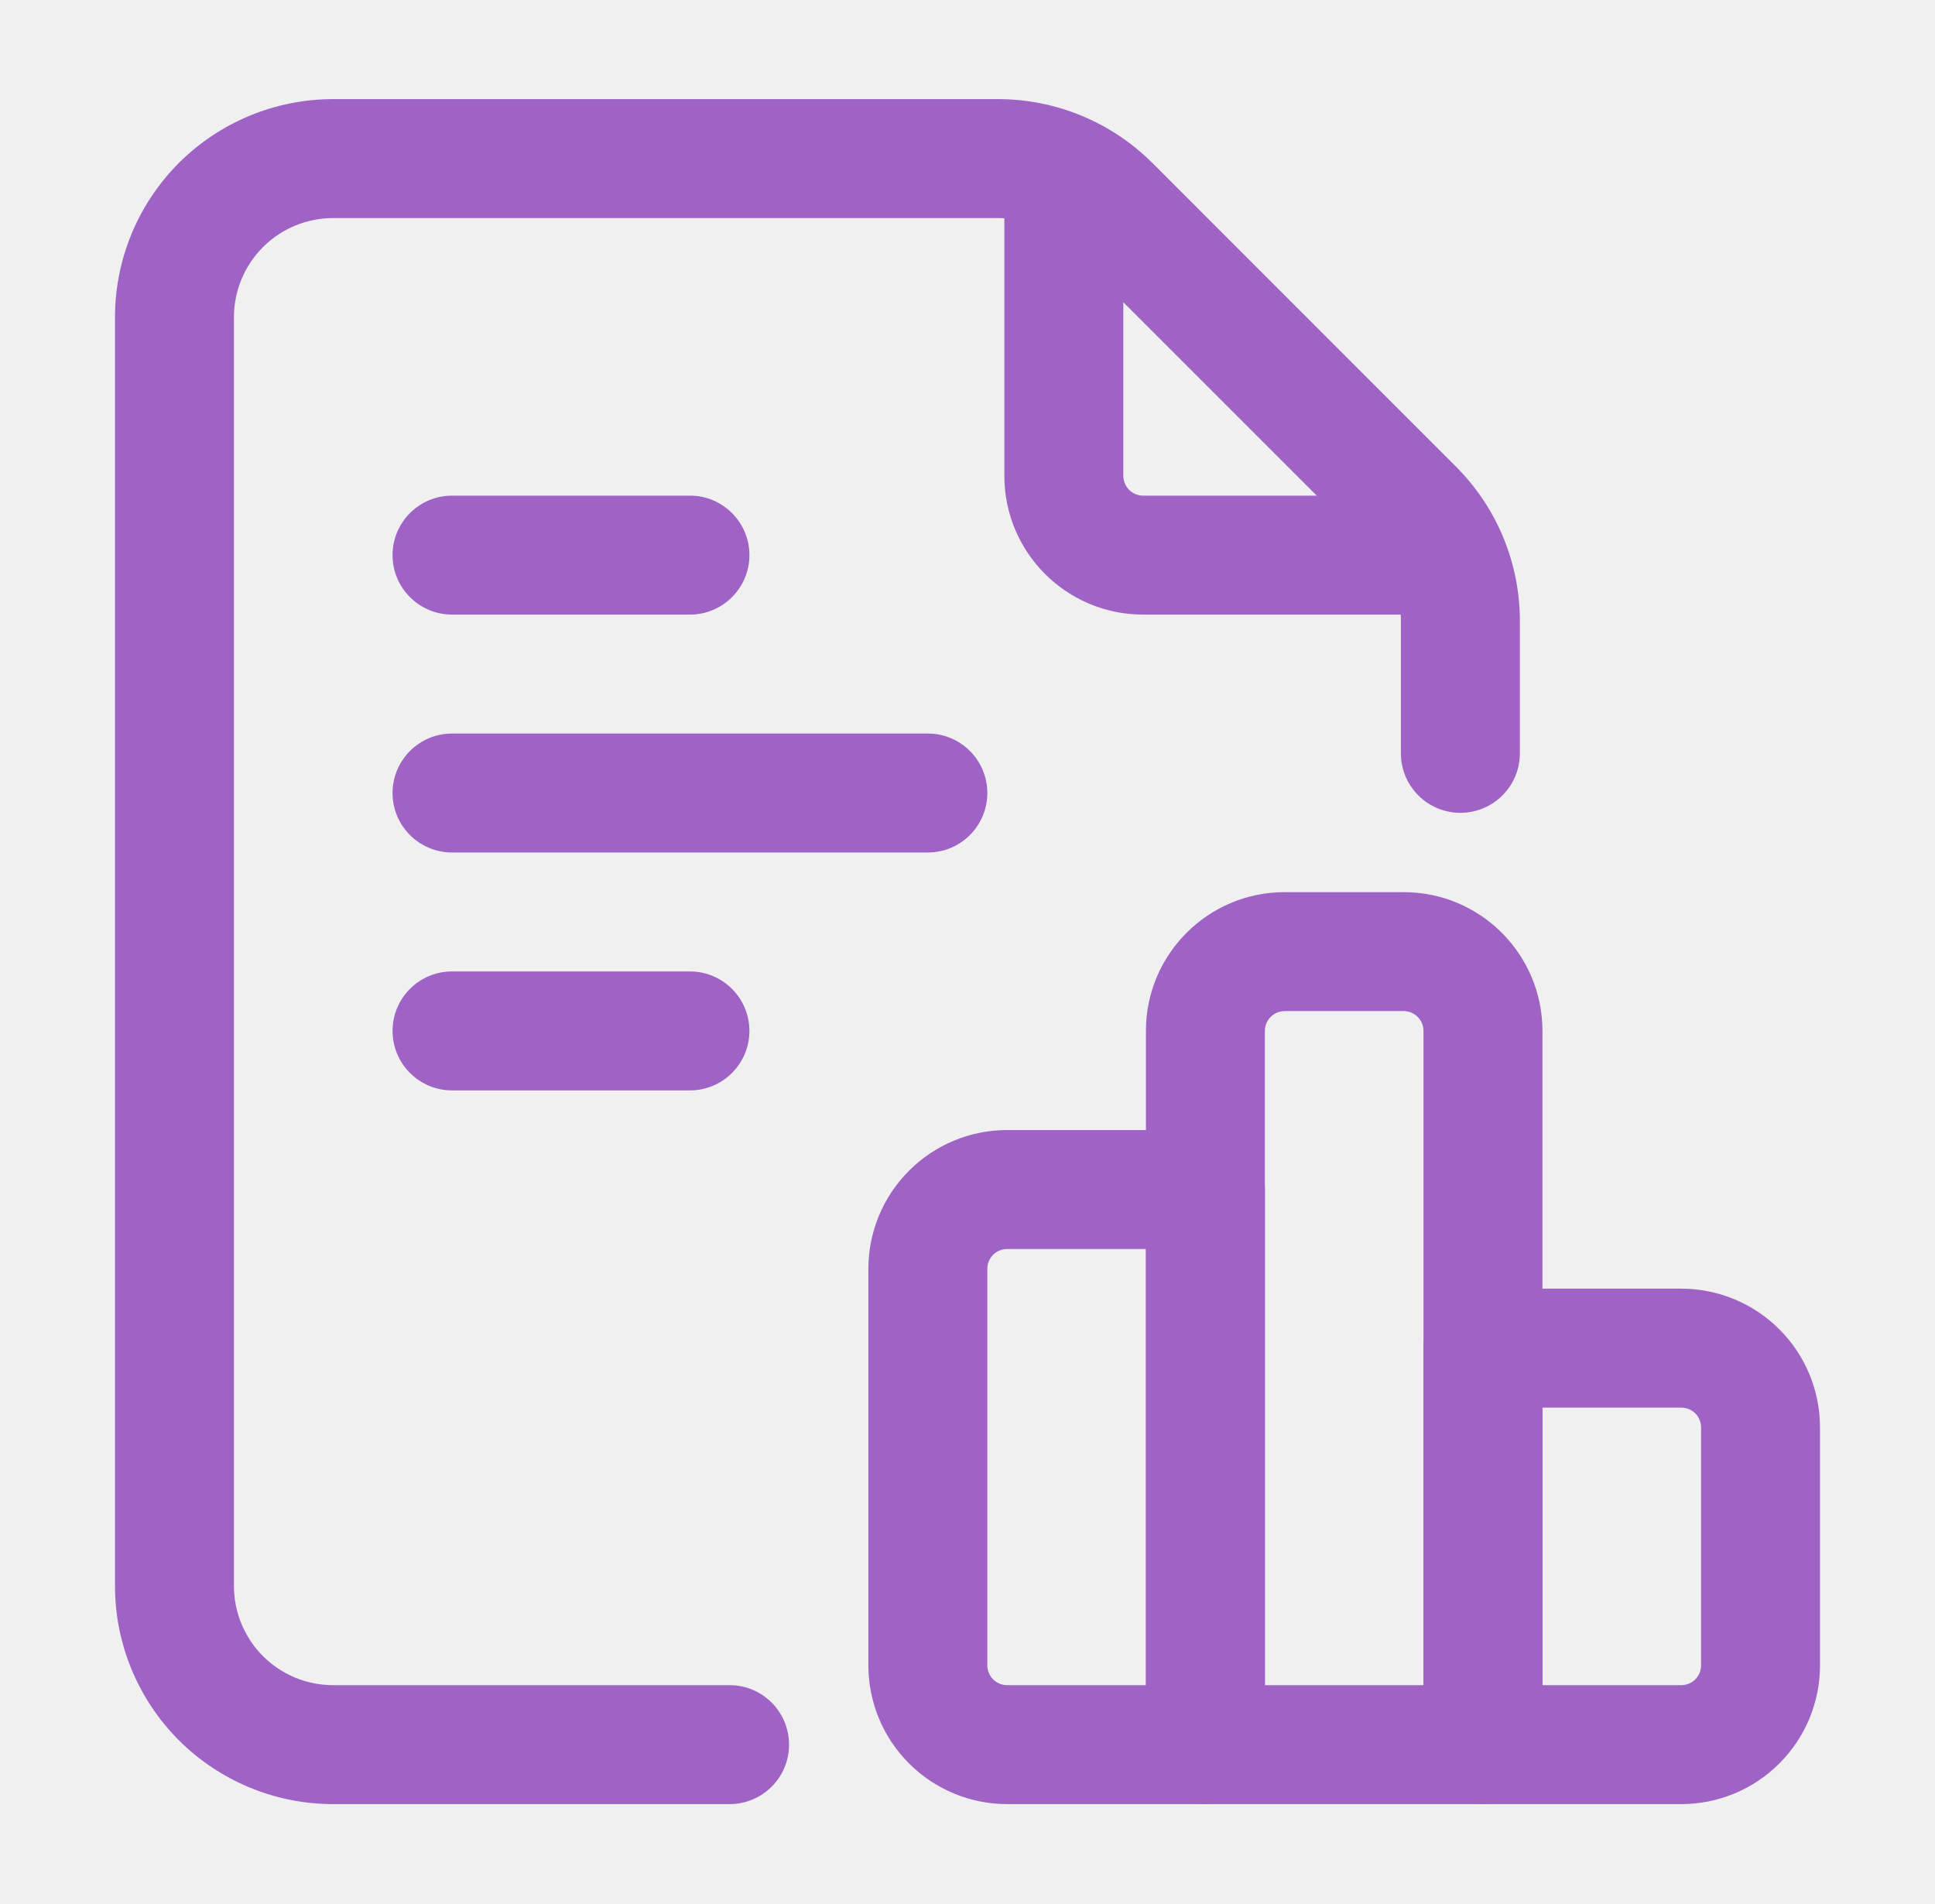
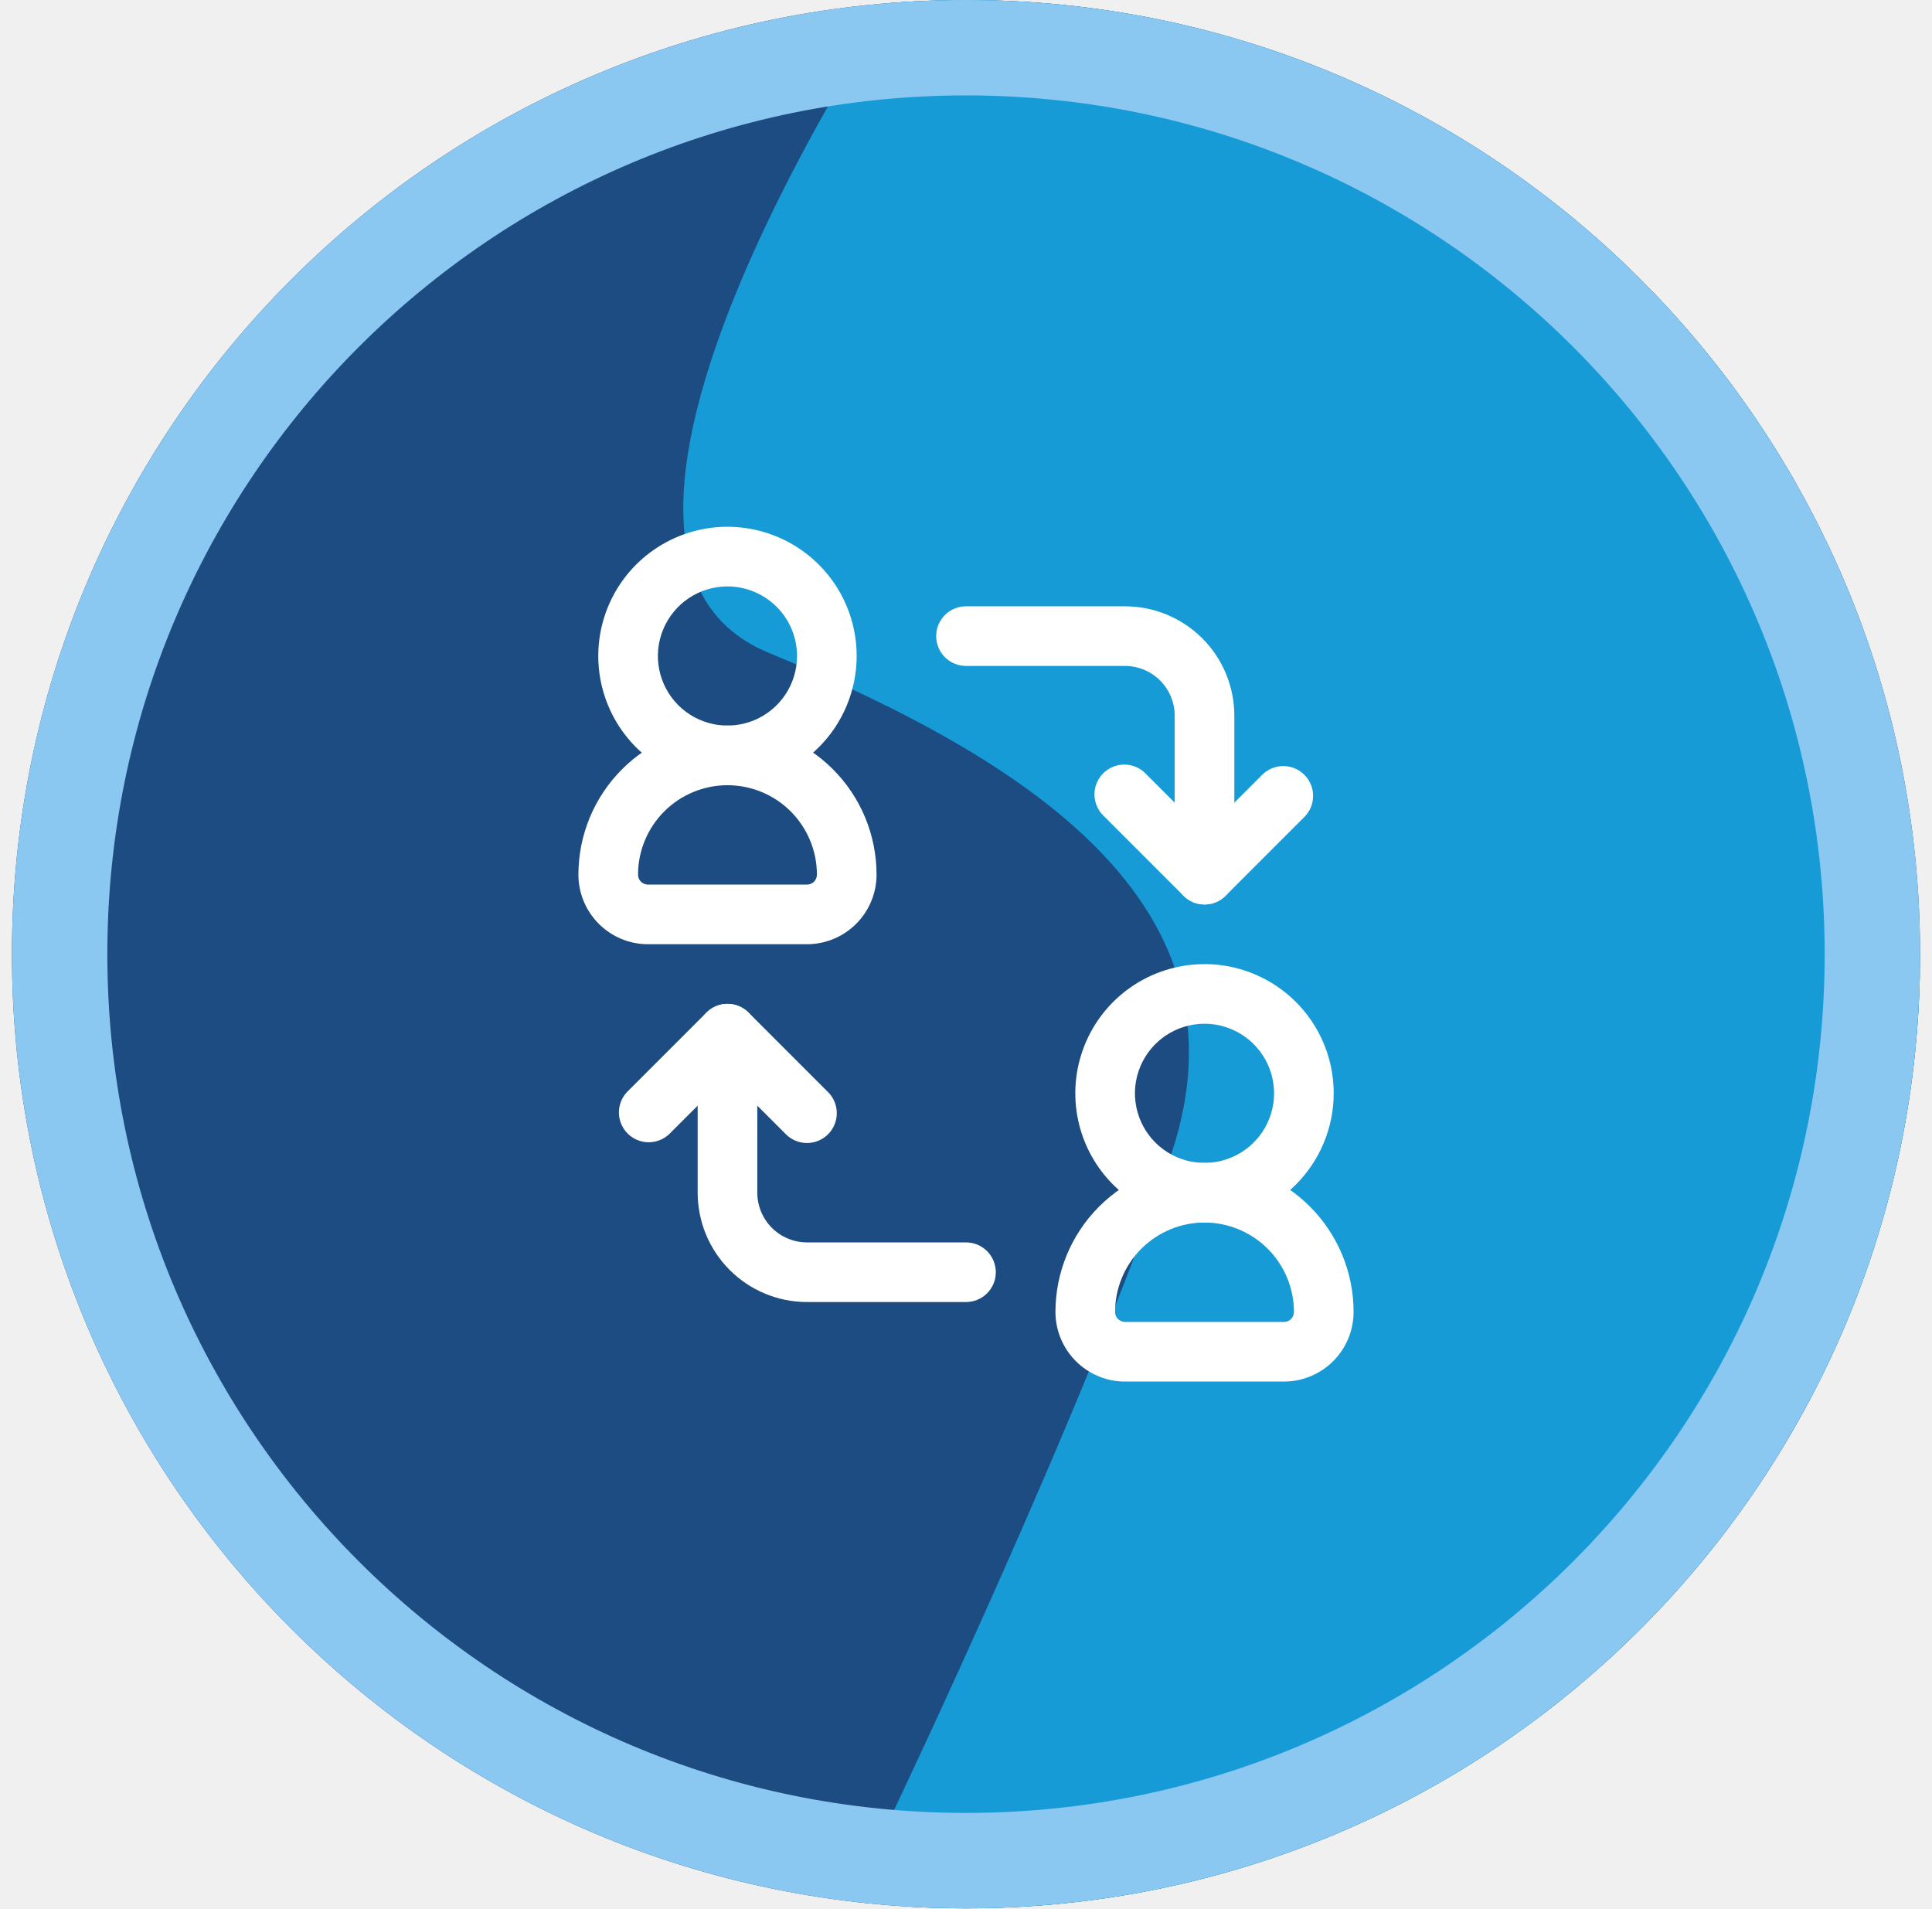
- <svg xmlns="http://www.w3.org/2000/svg" width="61" height="60" viewBox="0 0 61 60" fill="none">
-   <path fill-rule="evenodd" clip-rule="evenodd" d="M47.913 23.75V19.57C47.913 17.747 47.188 16 45.898 14.71C43.492 12.305 38.733 7.545 36.328 5.138C35.038 3.85 33.29 3.125 31.465 3.125H10.5C8.678 3.125 6.928 3.85 5.638 5.138C4.35 6.428 3.625 8.178 3.625 10V50C3.625 51.822 4.35 53.572 5.638 54.862C6.928 56.15 8.678 56.875 10.5 56.875H23C24.035 56.875 24.875 56.035 24.875 55C24.875 53.965 24.035 53.125 23 53.125H10.5C9.67 53.125 8.877 52.795 8.29 52.21C7.705 51.623 7.375 50.83 7.375 50V10C7.375 9.17 7.705 8.377 8.29 7.79C8.877 7.205 9.67 6.875 10.5 6.875H31.465C32.295 6.875 33.09 7.205 33.675 7.79L43.248 17.363C43.833 17.948 44.163 18.742 44.163 19.57V23.75C44.163 24.785 45.002 25.625 46.038 25.625C47.072 25.625 47.913 24.785 47.913 23.75Z" fill="#9F63C6" />
-   <path fill-rule="evenodd" clip-rule="evenodd" d="M31.662 6.25V15C31.662 17.418 33.62 19.375 36.037 19.375H44.787C45.822 19.375 46.662 18.535 46.662 17.5C46.662 16.465 45.822 15.625 44.787 15.625H36.037C35.692 15.625 35.412 15.345 35.412 15V6.25C35.412 5.215 34.572 4.375 33.537 4.375C32.502 4.375 31.662 5.215 31.662 6.25Z" fill="#9F63C6" />
-   <path fill-rule="evenodd" clip-rule="evenodd" d="M14.25 19.375H21.75C22.785 19.375 23.625 18.535 23.625 17.5C23.625 16.465 22.785 15.625 21.75 15.625H14.25C13.215 15.625 12.375 16.465 12.375 17.5C12.375 18.535 13.215 19.375 14.25 19.375Z" fill="#9F63C6" />
-   <path fill-rule="evenodd" clip-rule="evenodd" d="M14.25 34.375H21.75C22.785 34.375 23.625 33.535 23.625 32.5C23.625 31.465 22.785 30.625 21.75 30.625H14.25C13.215 30.625 12.375 31.465 12.375 32.5C12.375 33.535 13.215 34.375 14.25 34.375Z" fill="#9F63C6" />
-   <path fill-rule="evenodd" clip-rule="evenodd" d="M14.25 26.875H29.25C30.285 26.875 31.125 26.035 31.125 25C31.125 23.965 30.285 23.125 29.25 23.125H14.25C13.215 23.125 12.375 23.965 12.375 25C12.375 26.035 13.215 26.875 14.25 26.875Z" fill="#9F63C6" />
-   <path fill-rule="evenodd" clip-rule="evenodd" d="M57.375 45C57.375 43.84 56.915 42.727 56.093 41.907C55.273 41.085 54.16 40.625 53 40.625H46.75C45.715 40.625 44.875 41.465 44.875 42.5V55C44.875 56.035 45.715 56.875 46.75 56.875H53C54.16 56.875 55.273 56.415 56.093 55.593C56.915 54.773 57.375 53.66 57.375 52.5V45ZM53.625 45V52.5C53.625 52.665 53.56 52.825 53.443 52.943C53.325 53.06 53.165 53.125 53 53.125H48.625V44.375H53C53.165 44.375 53.325 44.44 53.443 44.557C53.56 44.675 53.625 44.835 53.625 45Z" fill="#9F63C6" />
-   <path fill-rule="evenodd" clip-rule="evenodd" d="M48.625 55V32.5C48.625 30.082 46.665 28.125 44.25 28.125H40.5C38.085 28.125 36.125 30.082 36.125 32.5V55C36.125 56.035 36.965 56.875 38 56.875H46.75C47.785 56.875 48.625 56.035 48.625 55ZM44.875 32.5V53.125H39.875V32.5C39.875 32.155 40.155 31.875 40.5 31.875H44.25C44.595 31.875 44.875 32.155 44.875 32.5Z" fill="#9F63C6" />
-   <path fill-rule="evenodd" clip-rule="evenodd" d="M39.875 37.5C39.875 36.465 39.035 35.625 38 35.625H31.75C30.59 35.625 29.477 36.085 28.657 36.907C27.835 37.727 27.375 38.84 27.375 40V52.5C27.375 53.66 27.835 54.773 28.657 55.593C29.477 56.415 30.59 56.875 31.75 56.875H38C39.035 56.875 39.875 56.035 39.875 55V37.5ZM36.125 39.375V53.125H31.75C31.585 53.125 31.425 53.06 31.308 52.943C31.19 52.825 31.125 52.665 31.125 52.5V40C31.125 39.835 31.19 39.675 31.308 39.557C31.425 39.44 31.585 39.375 31.75 39.375H36.125Z" fill="#9F63C6" />
+ <svg xmlns="http://www.w3.org/2000/svg" width="81" height="80" viewBox="0 0 81 80" fill="none">
+   <g clip-path="url(#clip0_2081_8165)">
+     <rect x="0.5" width="80" height="80" rx="40" fill="#1C4C81" />
+     <path d="M32.212 27.36C21.219 22.825 39.158 -2.679 39.158 -2.679H40.679L71.825 6.219L85.566 61.07L40.679 92.944L37.407 76.041C37.407 76.041 45.669 58.719 49.12 48.335C52.571 37.951 43.205 31.895 32.212 27.36Z" fill="#169BD7" />
+     <path d="M50.5 51.25C49.428 51.25 48.381 50.932 47.49 50.337C46.6 49.742 45.905 48.896 45.495 47.906C45.085 46.916 44.978 45.827 45.187 44.777C45.396 43.726 45.912 42.761 46.669 42.003C47.427 41.246 48.392 40.73 49.443 40.521C50.494 40.312 51.583 40.419 52.572 40.829C53.562 41.239 54.408 41.933 55.004 42.824C55.599 43.715 55.916 44.762 55.916 45.833C55.915 47.269 55.343 48.646 54.328 49.662C53.312 50.677 51.936 51.248 50.5 51.25ZM50.5 42.917C49.923 42.917 49.359 43.088 48.879 43.408C48.4 43.729 48.026 44.184 47.805 44.717C47.584 45.25 47.526 45.837 47.639 46.402C47.752 46.968 48.029 47.488 48.437 47.896C48.845 48.304 49.365 48.581 49.931 48.694C50.496 48.806 51.083 48.749 51.616 48.528C52.149 48.307 52.604 47.933 52.925 47.454C53.245 46.974 53.416 46.41 53.416 45.833C53.416 45.06 53.108 44.319 52.561 43.772C52.014 43.225 51.273 42.918 50.5 42.917Z" fill="white" />
+     <path d="M53.833 57.917H47.167C46.393 57.916 45.652 57.608 45.105 57.061C44.559 56.515 44.251 55.773 44.25 55C44.25 53.342 44.908 51.753 46.081 50.581C47.253 49.408 48.842 48.75 50.5 48.75C52.158 48.75 53.747 49.408 54.919 50.581C56.092 51.753 56.75 53.342 56.75 55C56.749 55.773 56.441 56.515 55.895 57.061C55.348 57.608 54.607 57.916 53.833 57.917ZM50.5 51.25C49.506 51.251 48.553 51.647 47.85 52.35C47.147 53.053 46.751 54.006 46.75 55C46.75 55.111 46.794 55.217 46.872 55.295C46.95 55.373 47.056 55.417 47.167 55.417H53.833C53.944 55.417 54.05 55.373 54.128 55.295C54.206 55.217 54.25 55.111 54.25 55C54.249 54.006 53.853 53.053 53.15 52.35C52.447 51.647 51.494 51.251 50.5 51.25Z" fill="white" />
+     <path d="M30.5 32.917C29.428 32.917 28.381 32.599 27.49 32.004C26.6 31.409 25.905 30.563 25.495 29.573C25.085 28.583 24.978 27.494 25.187 26.443C25.396 25.392 25.912 24.427 26.669 23.67C27.427 22.912 28.392 22.396 29.443 22.187C30.494 21.978 31.583 22.086 32.572 22.496C33.562 22.906 34.408 23.6 35.004 24.491C35.599 25.381 35.916 26.429 35.916 27.5C35.915 28.936 35.343 30.313 34.328 31.328C33.312 32.344 31.936 32.915 30.5 32.917ZM30.5 24.583C29.923 24.583 29.359 24.754 28.879 25.075C28.4 25.395 28.026 25.851 27.805 26.384C27.584 26.917 27.526 27.503 27.639 28.069C27.752 28.635 28.029 29.154 28.437 29.562C28.845 29.97 29.365 30.248 29.931 30.361C30.496 30.473 31.083 30.415 31.616 30.195C32.149 29.974 32.604 29.6 32.925 29.12C33.245 28.641 33.416 28.077 33.416 27.5C33.416 26.727 33.108 25.985 32.561 25.439C32.014 24.892 31.273 24.584 30.5 24.583Z" fill="white" />
+     <path d="M33.833 39.583H27.167C26.393 39.583 25.652 39.275 25.105 38.728C24.558 38.181 24.251 37.44 24.25 36.667C24.25 35.009 24.909 33.419 26.081 32.247C27.253 31.075 28.842 30.417 30.5 30.417C32.158 30.417 33.747 31.075 34.919 32.247C36.092 33.419 36.75 35.009 36.75 36.667C36.749 37.44 36.441 38.181 35.895 38.728C35.348 39.275 34.607 39.583 33.833 39.583ZM30.5 32.917C29.506 32.918 28.552 33.313 27.849 34.016C27.146 34.719 26.751 35.672 26.75 36.667C26.75 36.777 26.794 36.883 26.872 36.961C26.95 37.039 27.056 37.083 27.167 37.083H33.833C33.944 37.083 34.05 37.039 34.128 36.961C34.206 36.883 34.25 36.777 34.25 36.667C34.249 35.672 33.854 34.719 33.151 34.016C32.448 33.313 31.494 32.918 30.5 32.917Z" fill="white" />
+     <path d="M50.5 37.917C50.169 37.917 49.85 37.785 49.616 37.551C49.382 37.316 49.25 36.998 49.25 36.667V30C49.249 29.448 49.029 28.918 48.639 28.528C48.248 28.137 47.719 27.918 47.167 27.917H40.5C40.169 27.917 39.85 27.785 39.616 27.551C39.382 27.316 39.25 26.998 39.25 26.667C39.25 26.335 39.382 26.017 39.616 25.783C39.85 25.548 40.169 25.417 40.5 25.417H47.167C48.382 25.418 49.547 25.901 50.407 26.76C51.266 27.619 51.749 28.785 51.75 30V36.667C51.75 36.998 51.618 37.316 51.384 37.551C51.15 37.785 50.831 37.917 50.5 37.917Z" fill="white" />
+     <path d="M50.5 37.917C50.336 37.917 50.173 37.885 50.022 37.822C49.87 37.759 49.733 37.667 49.617 37.55L46.284 34.217C46.161 34.102 46.062 33.964 45.994 33.811C45.926 33.658 45.889 33.492 45.886 33.324C45.883 33.156 45.914 32.99 45.977 32.834C46.04 32.678 46.133 32.537 46.252 32.418C46.371 32.3 46.512 32.206 46.668 32.143C46.823 32.08 46.99 32.049 47.158 32.052C47.326 32.055 47.491 32.092 47.645 32.16C47.798 32.229 47.936 32.327 48.05 32.45L50.5 34.898L52.95 32.45C53.187 32.229 53.501 32.109 53.825 32.115C54.148 32.12 54.457 32.252 54.686 32.481C54.915 32.71 55.047 33.019 55.052 33.343C55.058 33.666 54.938 33.98 54.717 34.217L51.384 37.55C51.268 37.667 51.13 37.759 50.979 37.822C50.827 37.885 50.664 37.917 50.5 37.917Z" fill="white" />
+     <path d="M40.5 54.583H33.833C32.618 54.583 31.453 54.099 30.593 53.24C29.734 52.381 29.251 51.215 29.25 50V43.333C29.25 43.002 29.382 42.684 29.616 42.45C29.851 42.215 30.169 42.083 30.5 42.083C30.831 42.083 31.149 42.215 31.384 42.45C31.618 42.684 31.75 43.002 31.75 43.333V50C31.751 50.552 31.971 51.082 32.361 51.472C32.752 51.863 33.281 52.083 33.833 52.083H40.5C40.831 52.083 41.15 52.215 41.384 52.45C41.618 52.684 41.75 53.002 41.75 53.333C41.75 53.665 41.618 53.983 41.384 54.217C41.15 54.452 40.831 54.583 40.5 54.583Z" fill="white" />
+     <path d="M33.834 47.917C33.669 47.917 33.507 47.885 33.355 47.822C33.204 47.759 33.066 47.667 32.95 47.55L30.5 45.102L28.05 47.55C27.813 47.771 27.5 47.891 27.176 47.885C26.852 47.88 26.543 47.748 26.314 47.519C26.085 47.29 25.954 46.981 25.948 46.657C25.943 46.334 26.063 46.02 26.284 45.783L29.617 42.45C29.733 42.334 29.871 42.242 30.022 42.179C30.174 42.116 30.336 42.084 30.5 42.084C30.665 42.084 30.827 42.116 30.979 42.179C31.13 42.242 31.268 42.334 31.384 42.45L34.717 45.783C34.892 45.958 35.011 46.181 35.059 46.423C35.107 46.665 35.082 46.917 34.987 47.145C34.893 47.373 34.733 47.568 34.528 47.706C34.322 47.843 34.081 47.916 33.834 47.917Z" fill="white" />
+   </g>
+   <rect x="2.5" y="2" width="76" height="76" rx="38" stroke="#8AC7F1" stroke-width="4" />
+   <defs>
+     <clipPath id="clip0_2081_8165">
+       <rect x="0.5" width="80" height="80" rx="40" fill="white" />
+     </clipPath>
+   </defs>
</svg>
